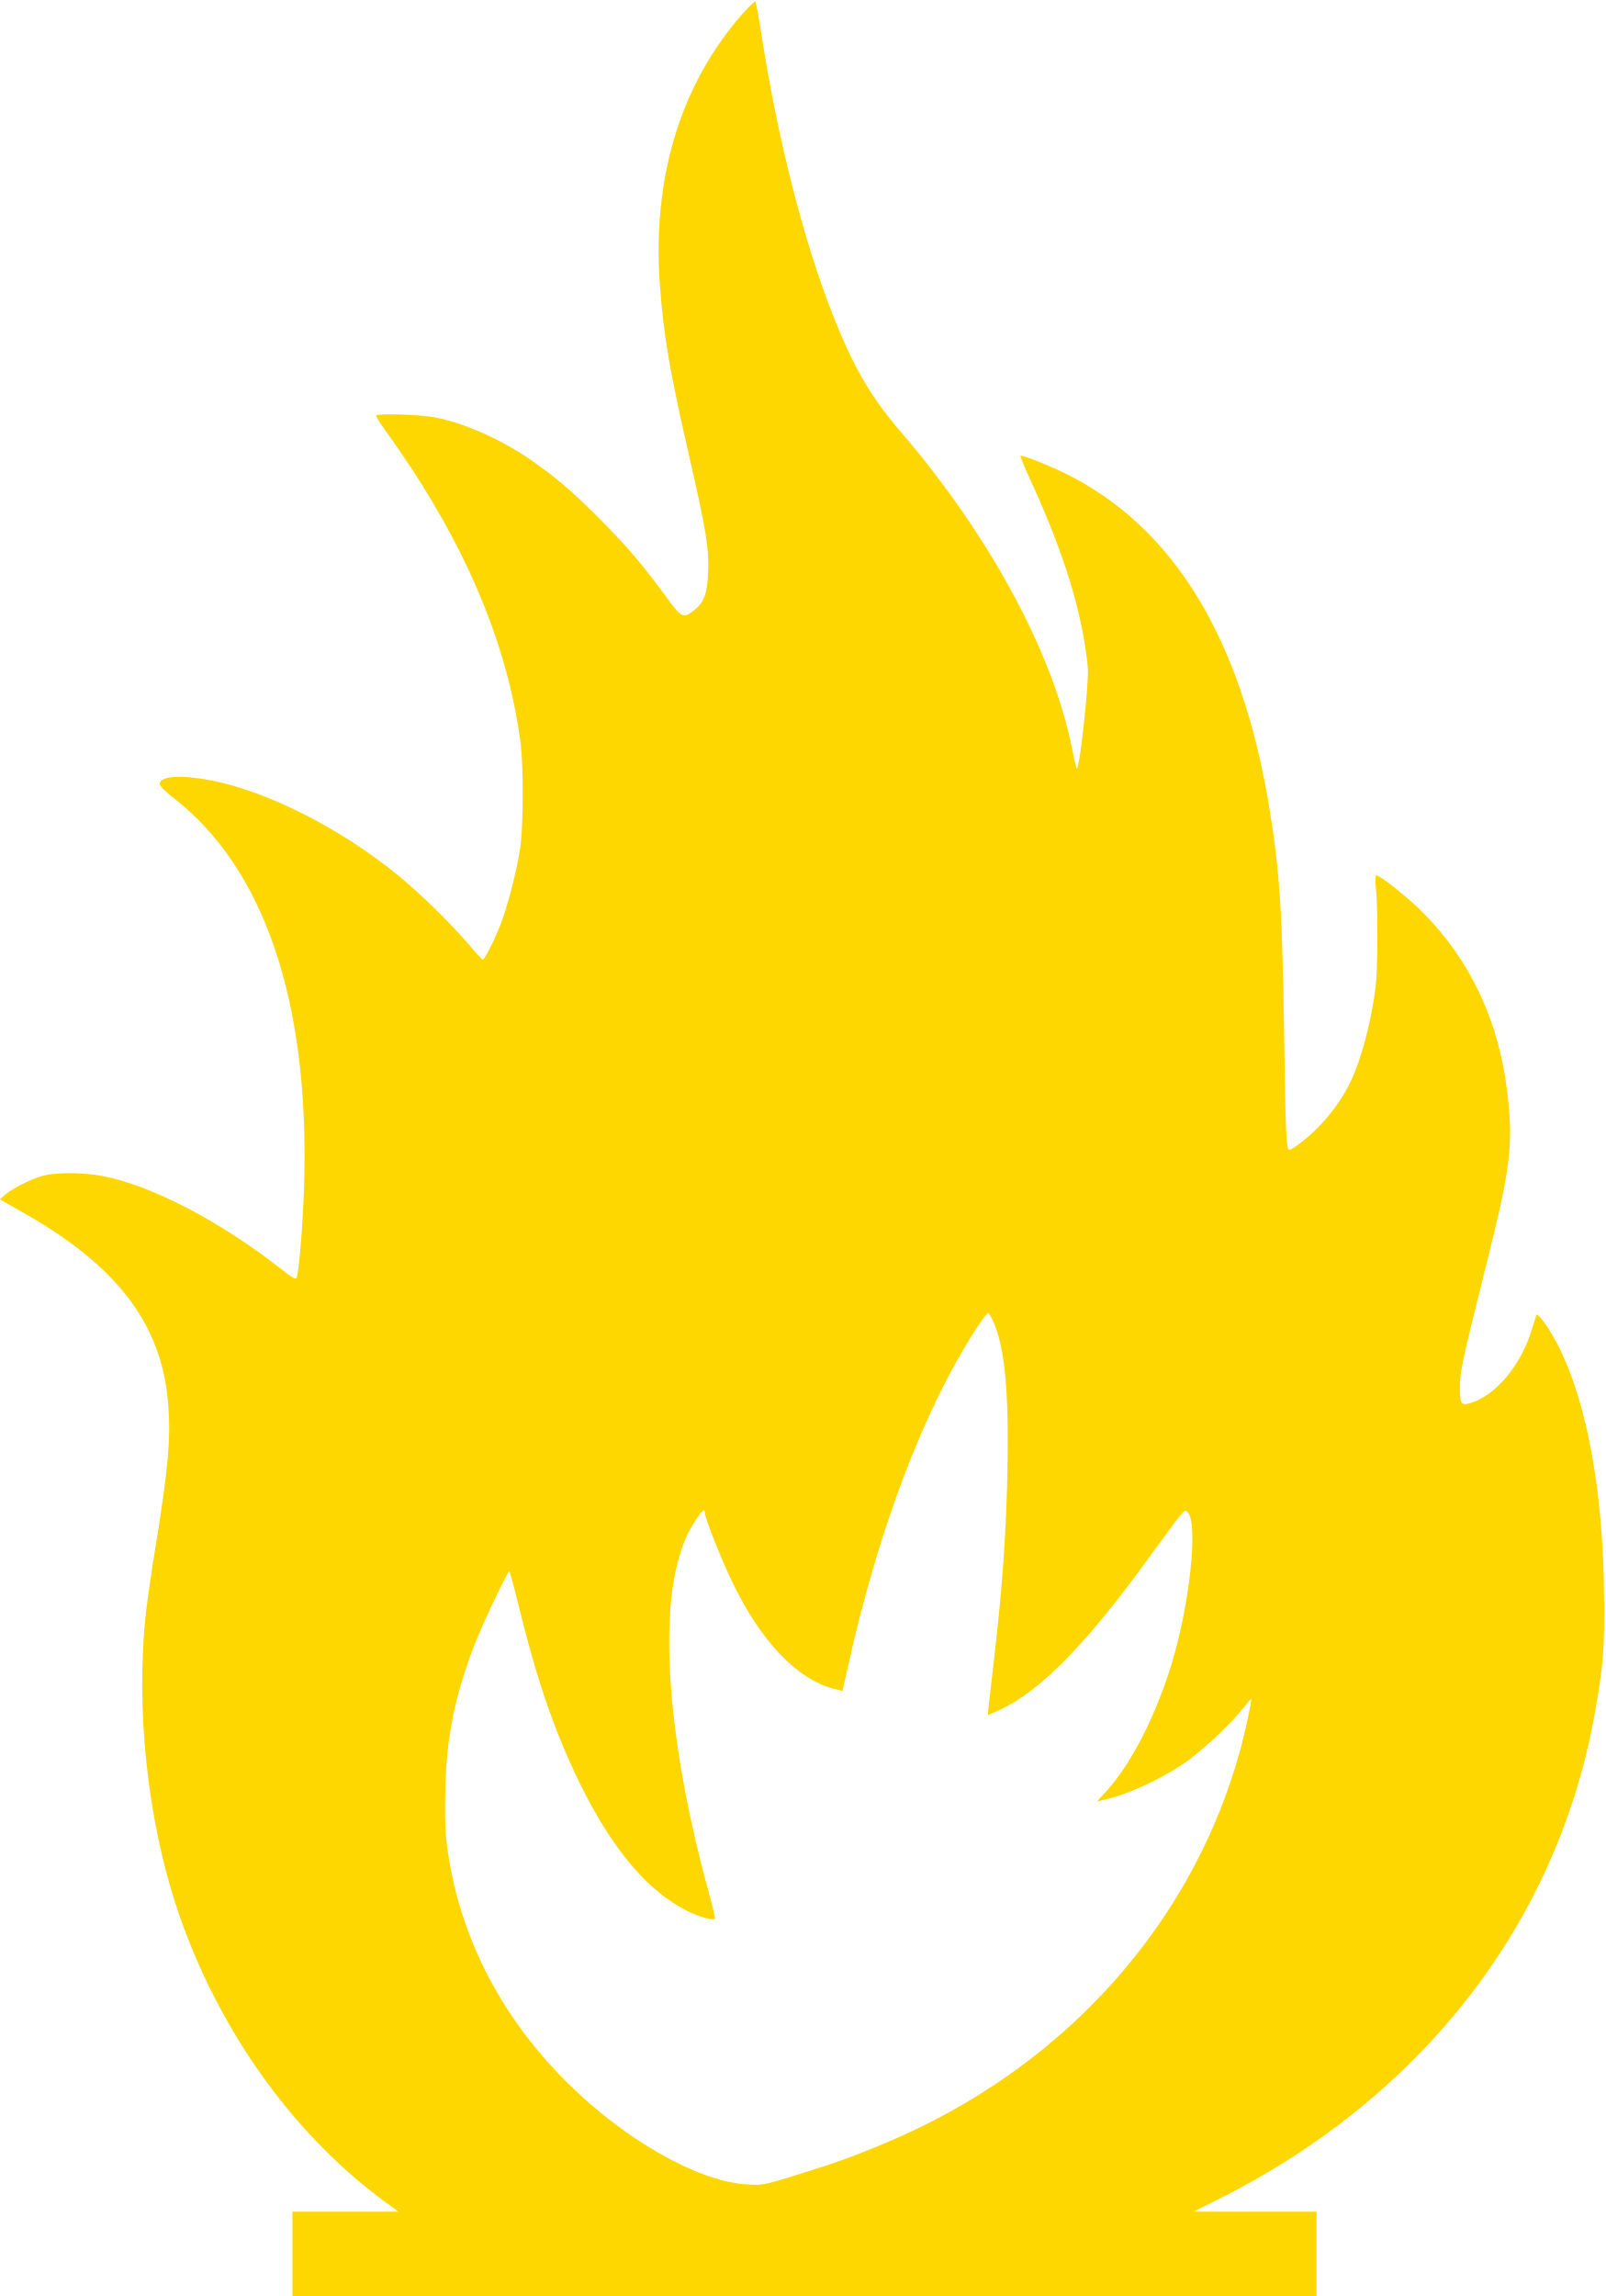
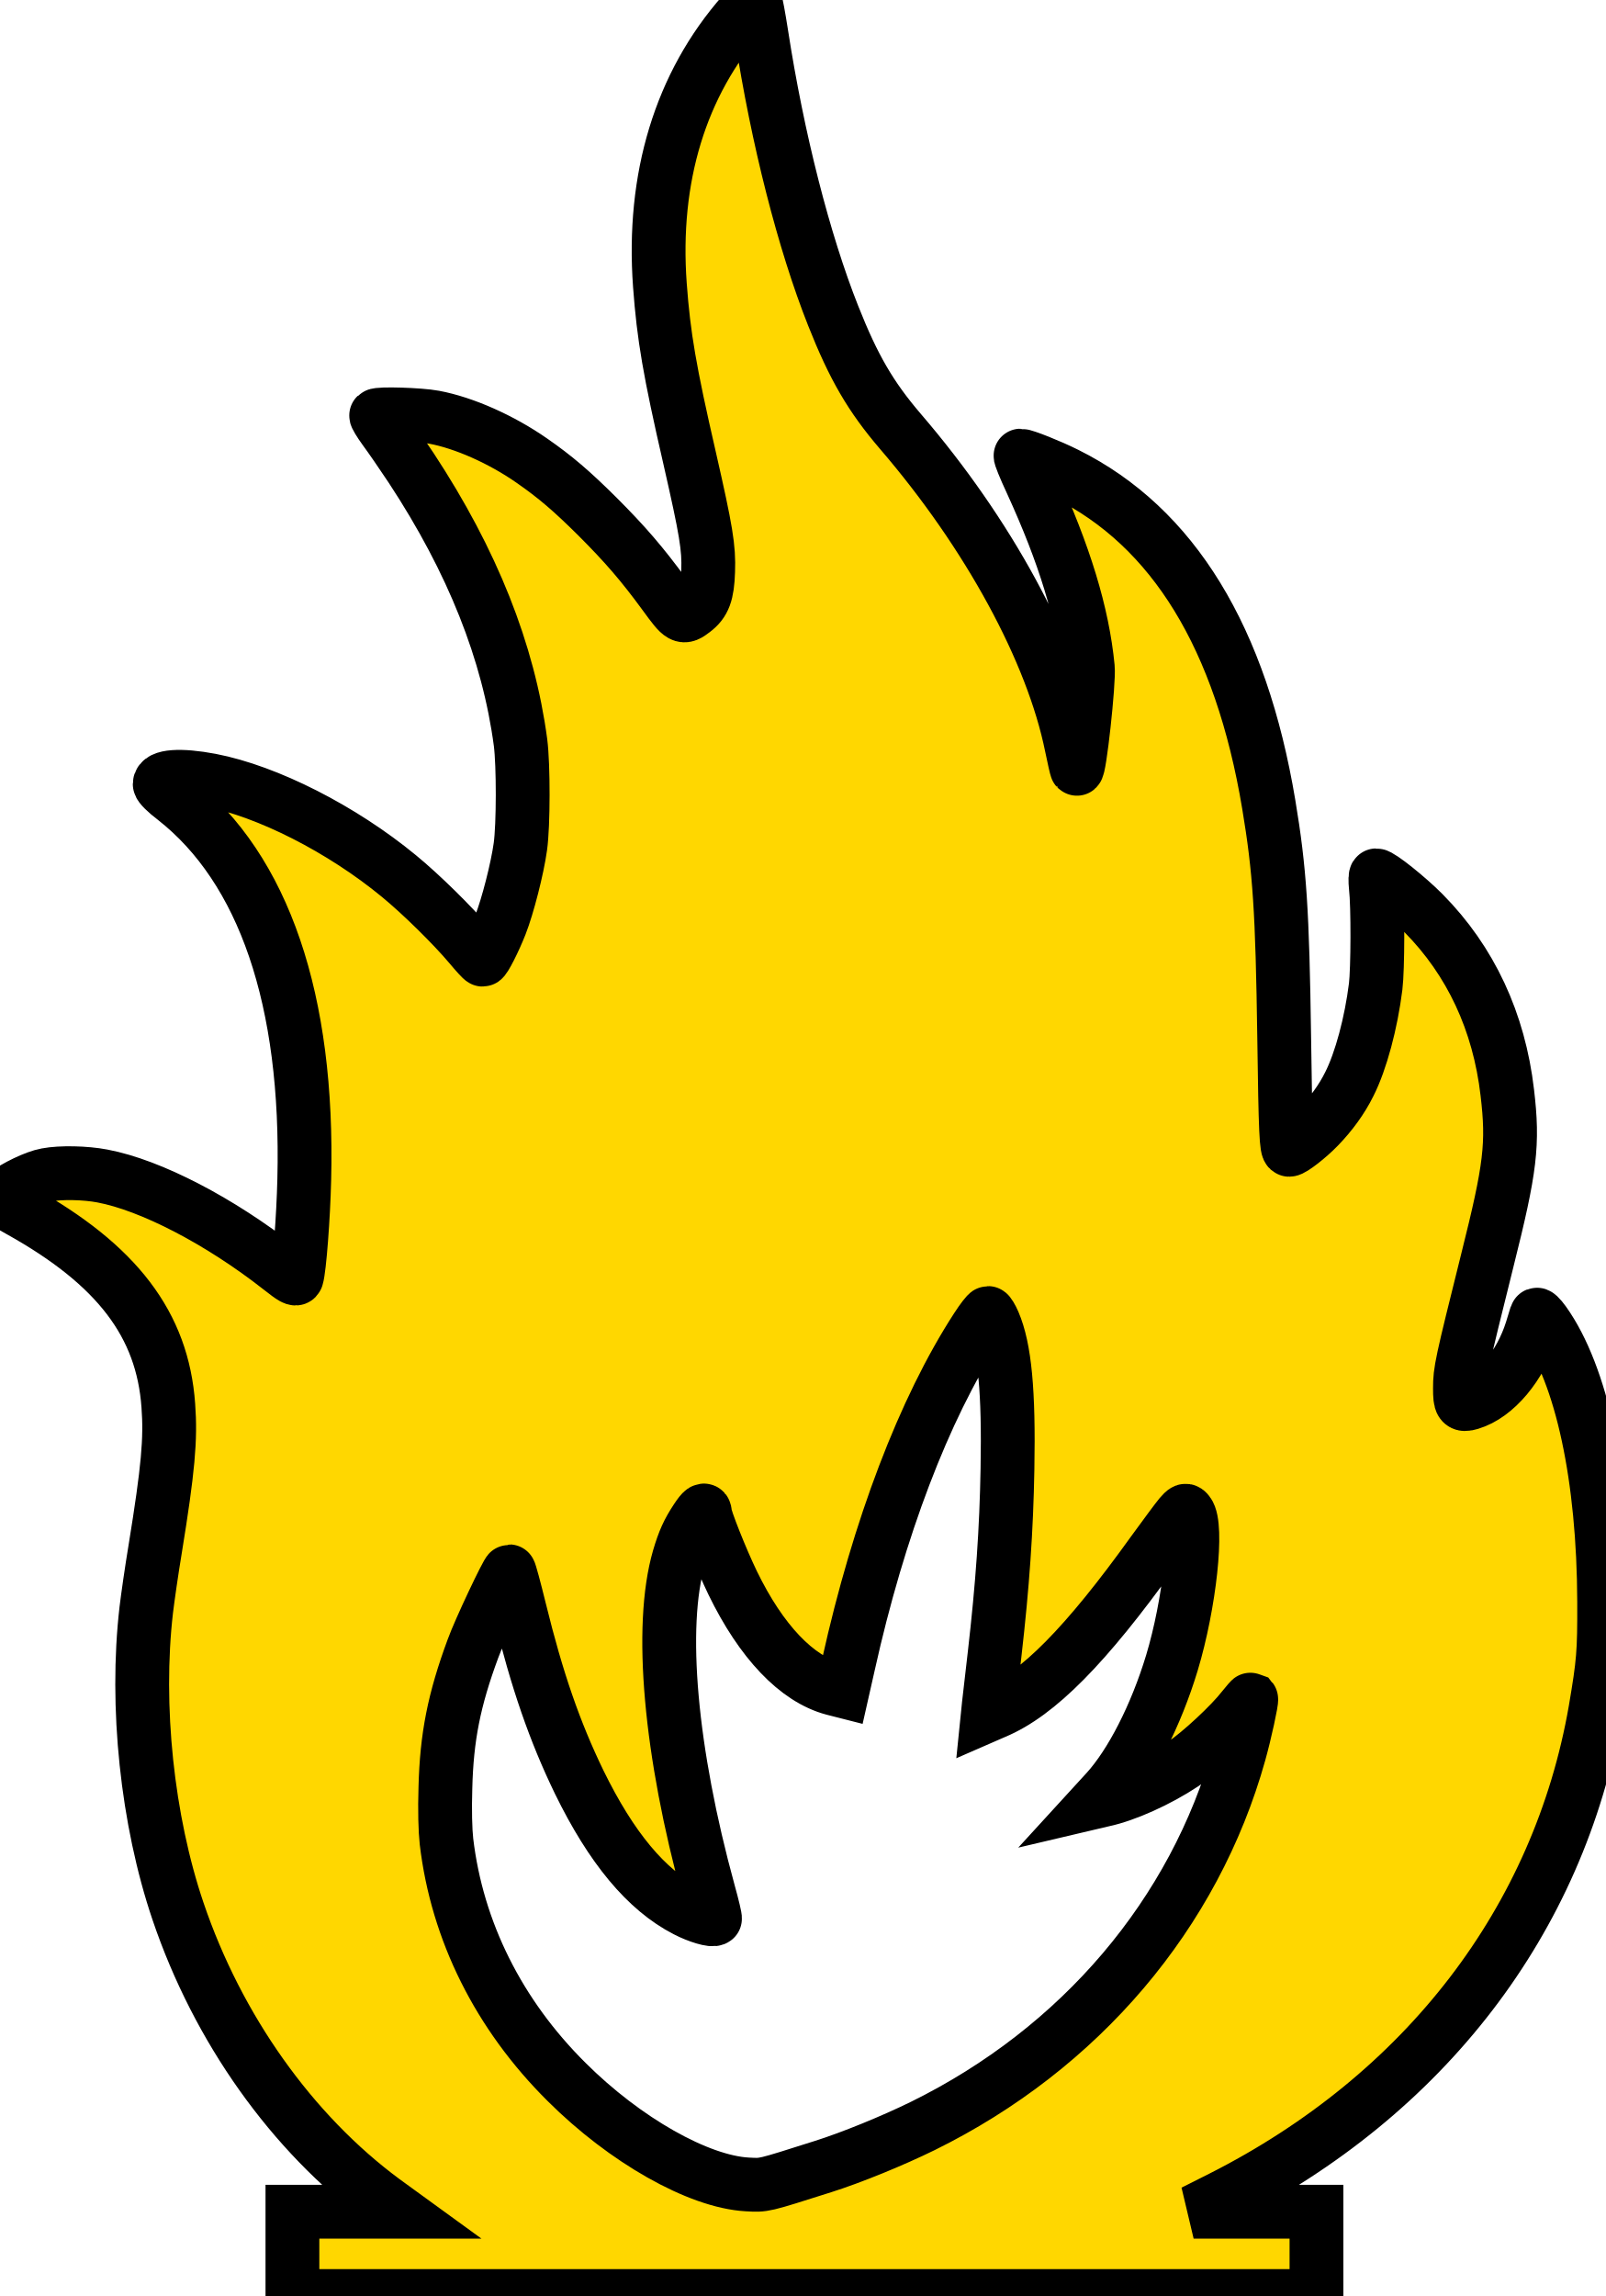
<svg xmlns="http://www.w3.org/2000/svg" width="200" height="286" viewBox="0 0 895 1280">
  <g transform="translate(0,1280) scale(0.1,-0.1)" fill="#FFD700" stroke="none">
-     <path d="M4142 12726 c-348 -395 -507 -917 -463 -1516 21 -285 54 -478 166     -965 92 -404 108 -498 103 -630 -4 -125 -23 -175 -81 -219 -60 -46 -66 -43     -162 89 -125 171 -220 281 -374 435 -144 143 -235 221 -366 312 -169 118 -378     211 -545 242 -79 15 -310 22 -323 10 -3 -3 18 -38 47 -78 29 -39 96 -136 149     -216 341 -519 542 -1025 609 -1530 16 -125 16 -460 -1 -580 -17 -123 -71 -333     -111 -435 -35 -89 -89 -195 -99 -195 -4 0 -36 35 -71 77 -95 113 -274 289     -396 389 -318 262 -733 473 -1050 534 -169 32 -284 24 -284 -21 0 -11 34 -45     83 -82 498 -391 748 -1123 723 -2122 -5 -212 -27 -499 -42 -547 -4 -14 -21 -5     -92 51 -335 263 -721 464 -992 515 -94 18 -232 21 -311 6 -62 -11 -178 -67     -228 -108 l-33 -28 113 -64 c542 -302 795 -635 827 -1086 14 -187 -1 -355 -73     -798 -20 -120 -42 -274 -50 -341 -62 -534 5 -1173 177 -1680 222 -655 635     -1236 1146 -1614 l84 -61 -296 0 -296 0 0 -235 0 -235 2855 0 2855 0 0 235 0     235 -342 0 -343 0 155 78 c1134 574 1881 1547 2085 2717 45 265 50 320 49 605     -2 692 -125 1265 -335 1559 -24 33 -40 48 -43 40 -2 -8 -14 -45 -26 -84 -63     -200 -201 -365 -342 -407 -51 -15 -58 -5 -58 82 0 98 7 129 153 715 129 514     145 647 111 934 -46 395 -204 734 -467 1000 -87 88 -241 211 -264 211 -5 0 -6     -27 -2 -67 12 -101 11 -456 -1 -553 -25 -201 -82 -416 -147 -544 -42 -85 -102     -167 -172 -239 -56 -58 -145 -127 -163 -127 -16 0 -21 96 -28 625 -10 707 -25     935 -86 1300 -155 929 -532 1546 -1129 1843 -90 45 -233 102 -255 102 -4 0 22     -66 60 -147 186 -406 286 -734 315 -1034 8 -80 -47 -580 -62 -565 -2 2 -15 59     -29 127 -107 528 -464 1184 -954 1754 -166 194 -261 357 -375 645 -163 411     -310 986 -400 1570 -15 96 -30 178 -34 181 -3 4 -34 -26 -69 -65z m1398 -7298     c62 -145 85 -383 77 -817 -6 -338 -27 -644 -72 -1036 -14 -121 -28 -246 -32     -278 l-6 -59 39 17 c240 100 508 371 882 892 67 92 135 184 151 203 29 33 32     34 45 17 56 -72 9 -508 -90 -837 -89 -294 -227 -563 -364 -714 l-54 -59 34 8     c124 26 307 108 447 201 94 63 266 223 333 310 24 30 44 53 46 52 5 -6 -35     -191 -66 -301 -250 -896 -888 -1647 -1765 -2079 -169 -83 -397 -176 -555 -226     -344 -109 -326 -105 -424 -100 -272 15 -682 247 -1007 571 -379 376 -611 842     -670 1341 -7 62 -10 175 -6 300 7 281 48 490 154 776 35 98 192 430 202 430 3     0 29 -96 58 -214 97 -395 195 -678 332 -961 179 -366 374 -601 596 -715 65     -34 149 -59 161 -47 3 2 -13 69 -35 148 -215 783 -277 1481 -166 1864 28 95     51 146 98 217 33 50 47 59 47 33 0 -29 92 -260 155 -390 159 -327 357 -535     561 -589 l51 -13 33 146 c169 762 422 1426 716 1879 29 45 58 82 63 82 4 0 19     -24 31 -52z" />
+     <path d="M4142 12726 c-348 -395 -507 -917 -463 -1516 21 -285 54 -478 166     -965 92 -404 108 -498 103 -630 -4 -125 -23 -175 -81 -219 -60 -46 -66 -43     -162 89 -125 171 -220 281 -374 435 -144 143 -235 221 -366 312 -169 118 -378     211 -545 242 -79 15 -310 22 -323 10 -3 -3 18 -38 47 -78 29 -39 96 -136 149     -216 341 -519 542 -1025 609 -1530 16 -125 16 -460 -1 -580 -17 -123 -71 -333     -111 -435 -35 -89 -89 -195 -99 -195 -4 0 -36 35 -71 77 -95 113 -274 289     -396 389 -318 262 -733 473 -1050 534 -169 32 -284 24 -284 -21 0 -11 34 -45     83 -82 498 -391 748 -1123 723 -2122 -5 -212 -27 -499 -42 -547 -4 -14 -21 -5     -92 51 -335 263 -721 464 -992 515 -94 18 -232 21 -311 6 -62 -11 -178 -67     -228 -108 l-33 -28 113 -64 c542 -302 795 -635 827 -1086 14 -187 -1 -355 -73     -798 -20 -120 -42 -274 -50 -341 -62 -534 5 -1173 177 -1680 222 -655 635     -1236 1146 -1614 l84 -61 -296 0 -296 0 0 -235 0 -235 2855 0 2855 0 0 235 0     235 -342 0 -343 0 155 78 c1134 574 1881 1547 2085 2717 45 265 50 320 49 605     -2 692 -125 1265 -335 1559 -24 33 -40 48 -43 40 -2 -8 -14 -45 -26 -84 -63     -200 -201 -365 -342 -407 -51 -15 -58 -5 -58 82 0 98 7 129 153 715 129 514     145 647 111 934 -46 395 -204 734 -467 1000 -87 88 -241 211 -264 211 -5 0 -6     -27 -2 -67 12 -101 11 -456 -1 -553 -25 -201 -82 -416 -147 -544 -42 -85 -102     -167 -172 -239 -56 -58 -145 -127 -163 -127 -16 0 -21 96 -28 625 -10 707 -25     935 -86 1300 -155 929 -532 1546 -1129 1843 -90 45 -233 102 -255 102 -4 0 22     -66 60 -147 186 -406 286 -734 315 -1034 8 -80 -47 -580 -62 -565 -2 2 -15 59     -29 127 -107 528 -464 1184 -954 1754 -166 194 -261 357 -375 645 -163 411     -310 986 -400 1570 -15 96 -30 178 -34 181 -3 4 -34 -26 -69 -65z m1398 -7298     c62 -145 85 -383 77 -817 -6 -338 -27 -644 -72 -1036 -14 -121 -28 -246 -32     -278 l-6 -59 39 17 c240 100 508 371 882 892 67 92 135 184 151 203 29 33 32     34 45 17 56 -72 9 -508 -90 -837 -89 -294 -227 -563 -364 -714 l-54 -59 34 8     c124 26 307 108 447 201 94 63 266 223 333 310 24 30 44 53 46 52 5 -6 -35     -191 -66 -301 -250 -896 -888 -1647 -1765 -2079 -169 -83 -397 -176 -555 -226     -344 -109 -326 -105 -424 -100 -272 15 -682 247 -1007 571 -379 376 -611 842     -670 1341 -7 62 -10 175 -6 300 7 281 48 490 154 776 35 98 192 430 202 430 3     0 29 -96 58 -214 97 -395 195 -678 332 -961 179 -366 374 -601 596 -715 65     -34 149 -59 161 -47 3 2 -13 69 -35 148 -215 783 -277 1481 -166 1864 28 95     51 146 98 217 33 50 47 59 47 33 0 -29 92 -260 155 -390 159 -327 357 -535     561 -589 l51 -13 33 146 c169 762 422 1426 716 1879 29 45 58 82 63 82 4 0 19     -24 31 -52z" stroke="#000000" stroke-width="300" />
  </g>
</svg>
